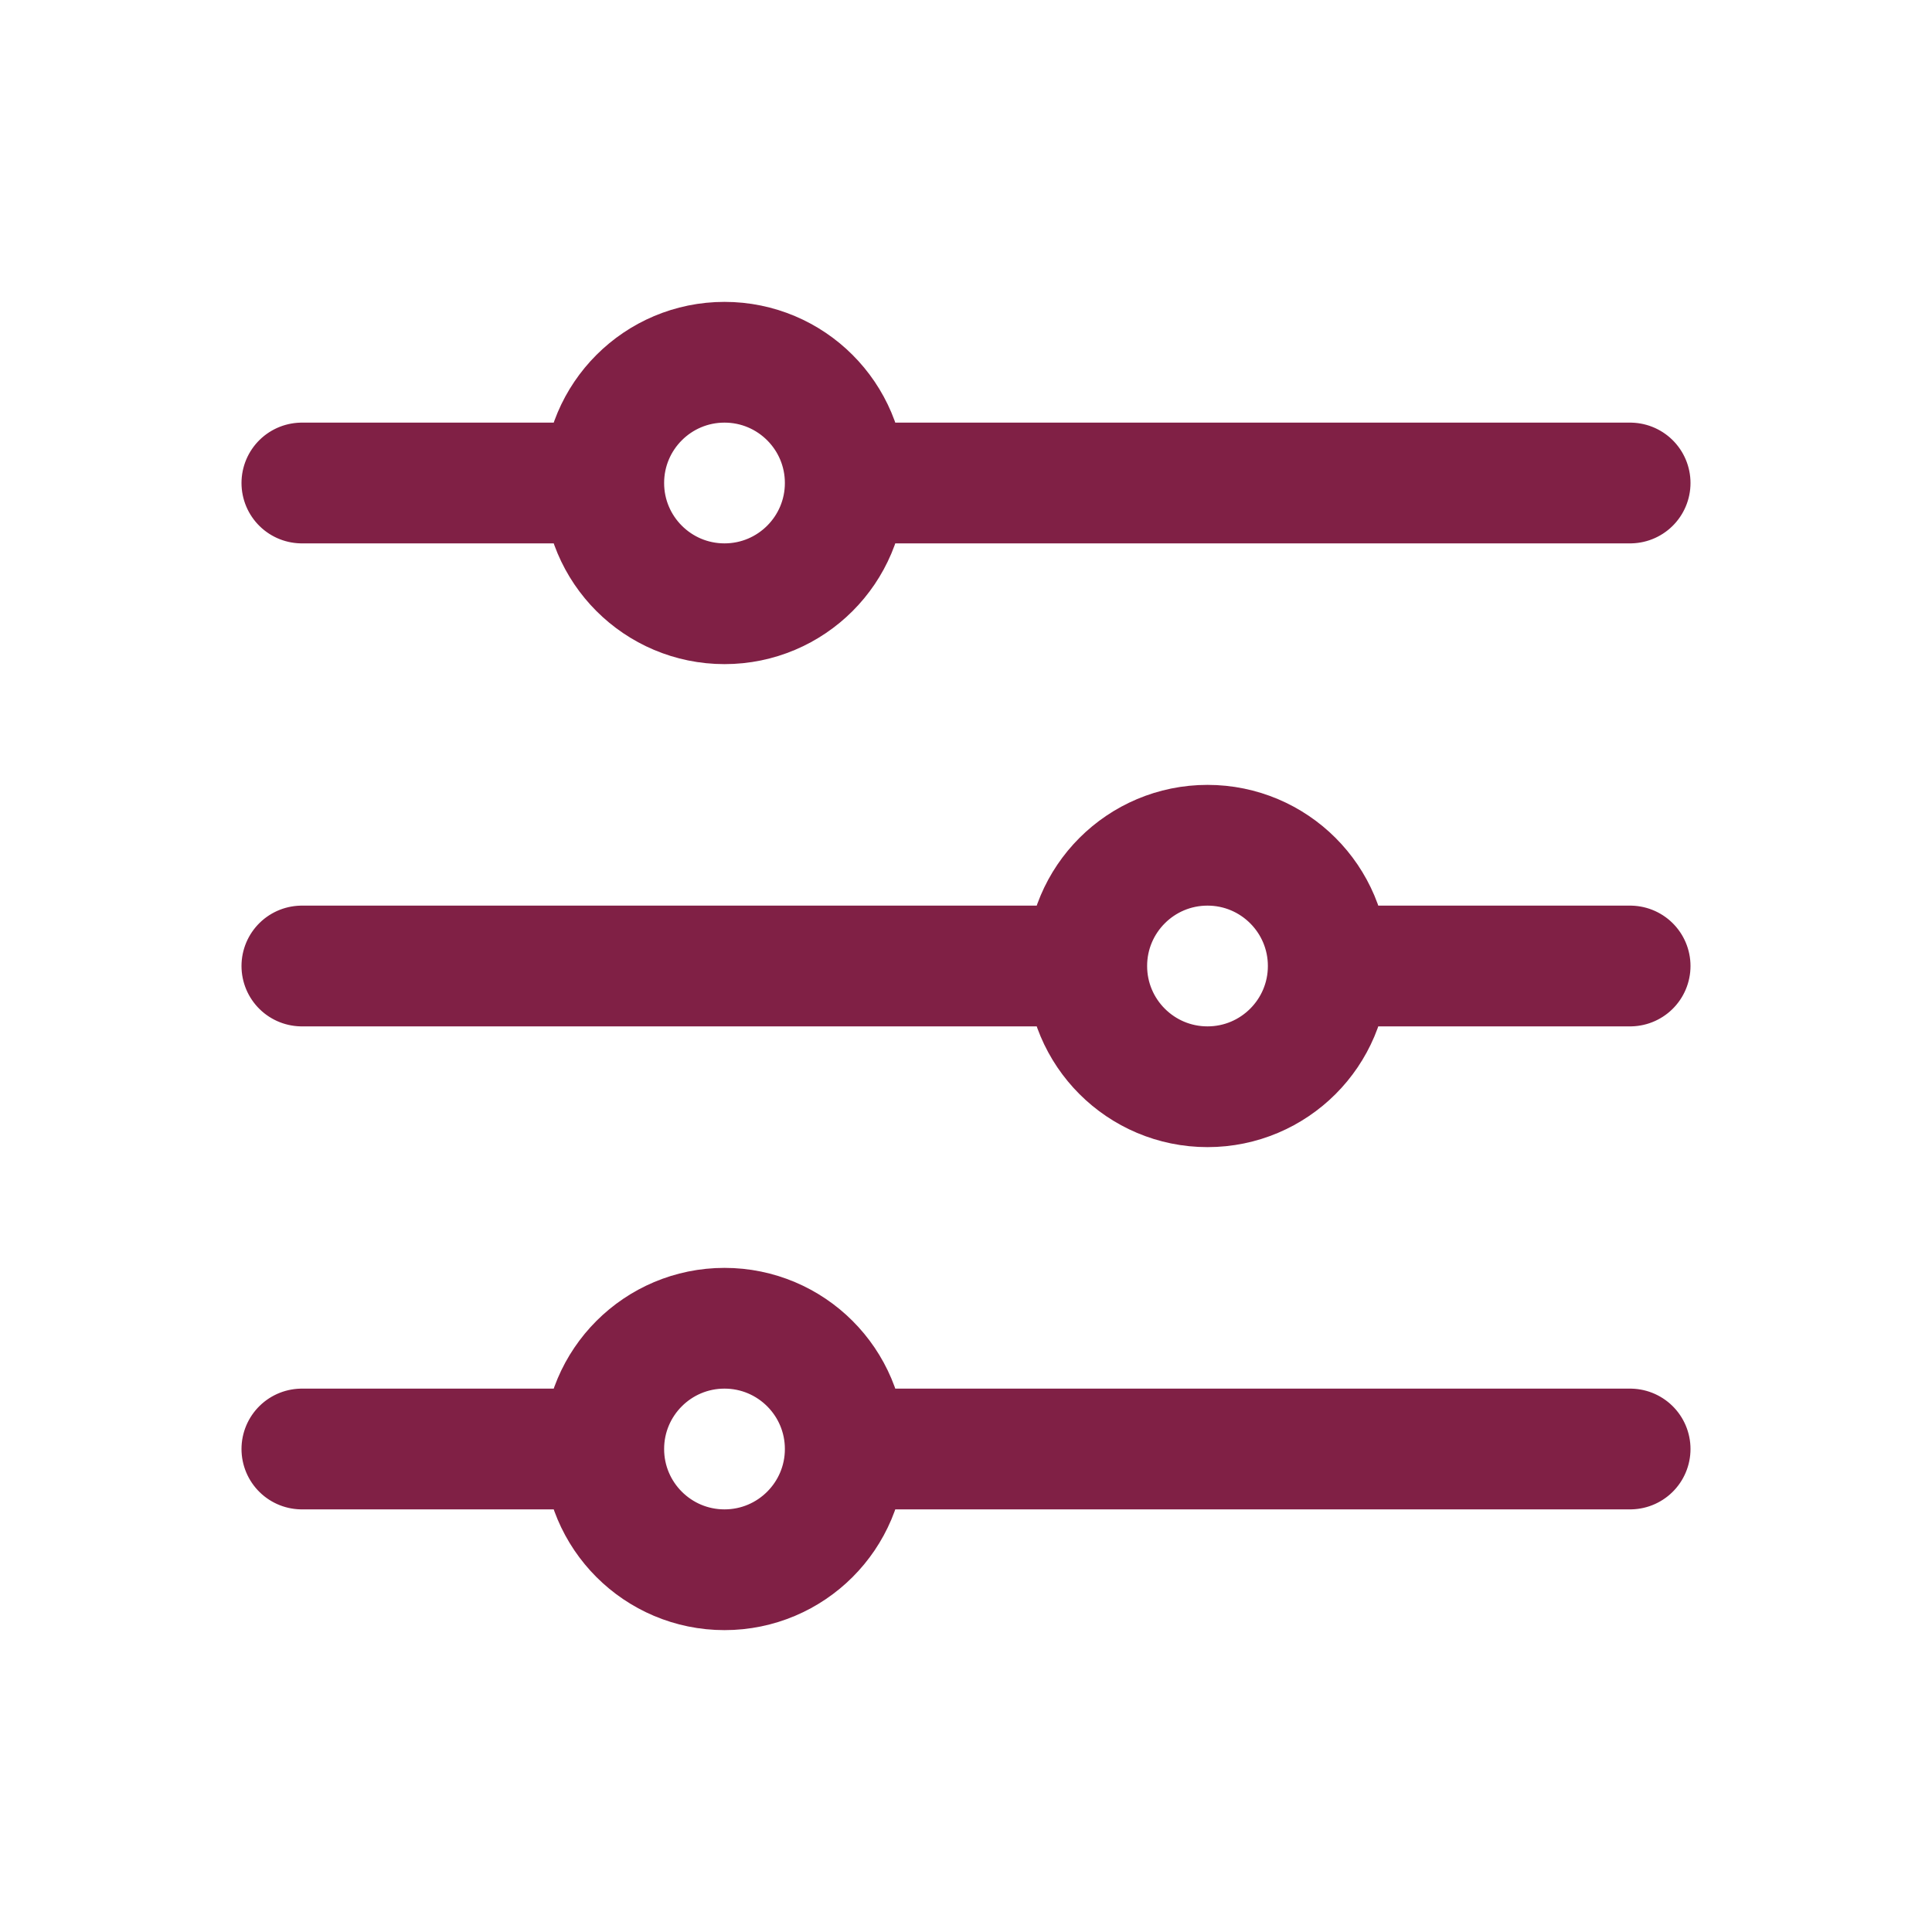
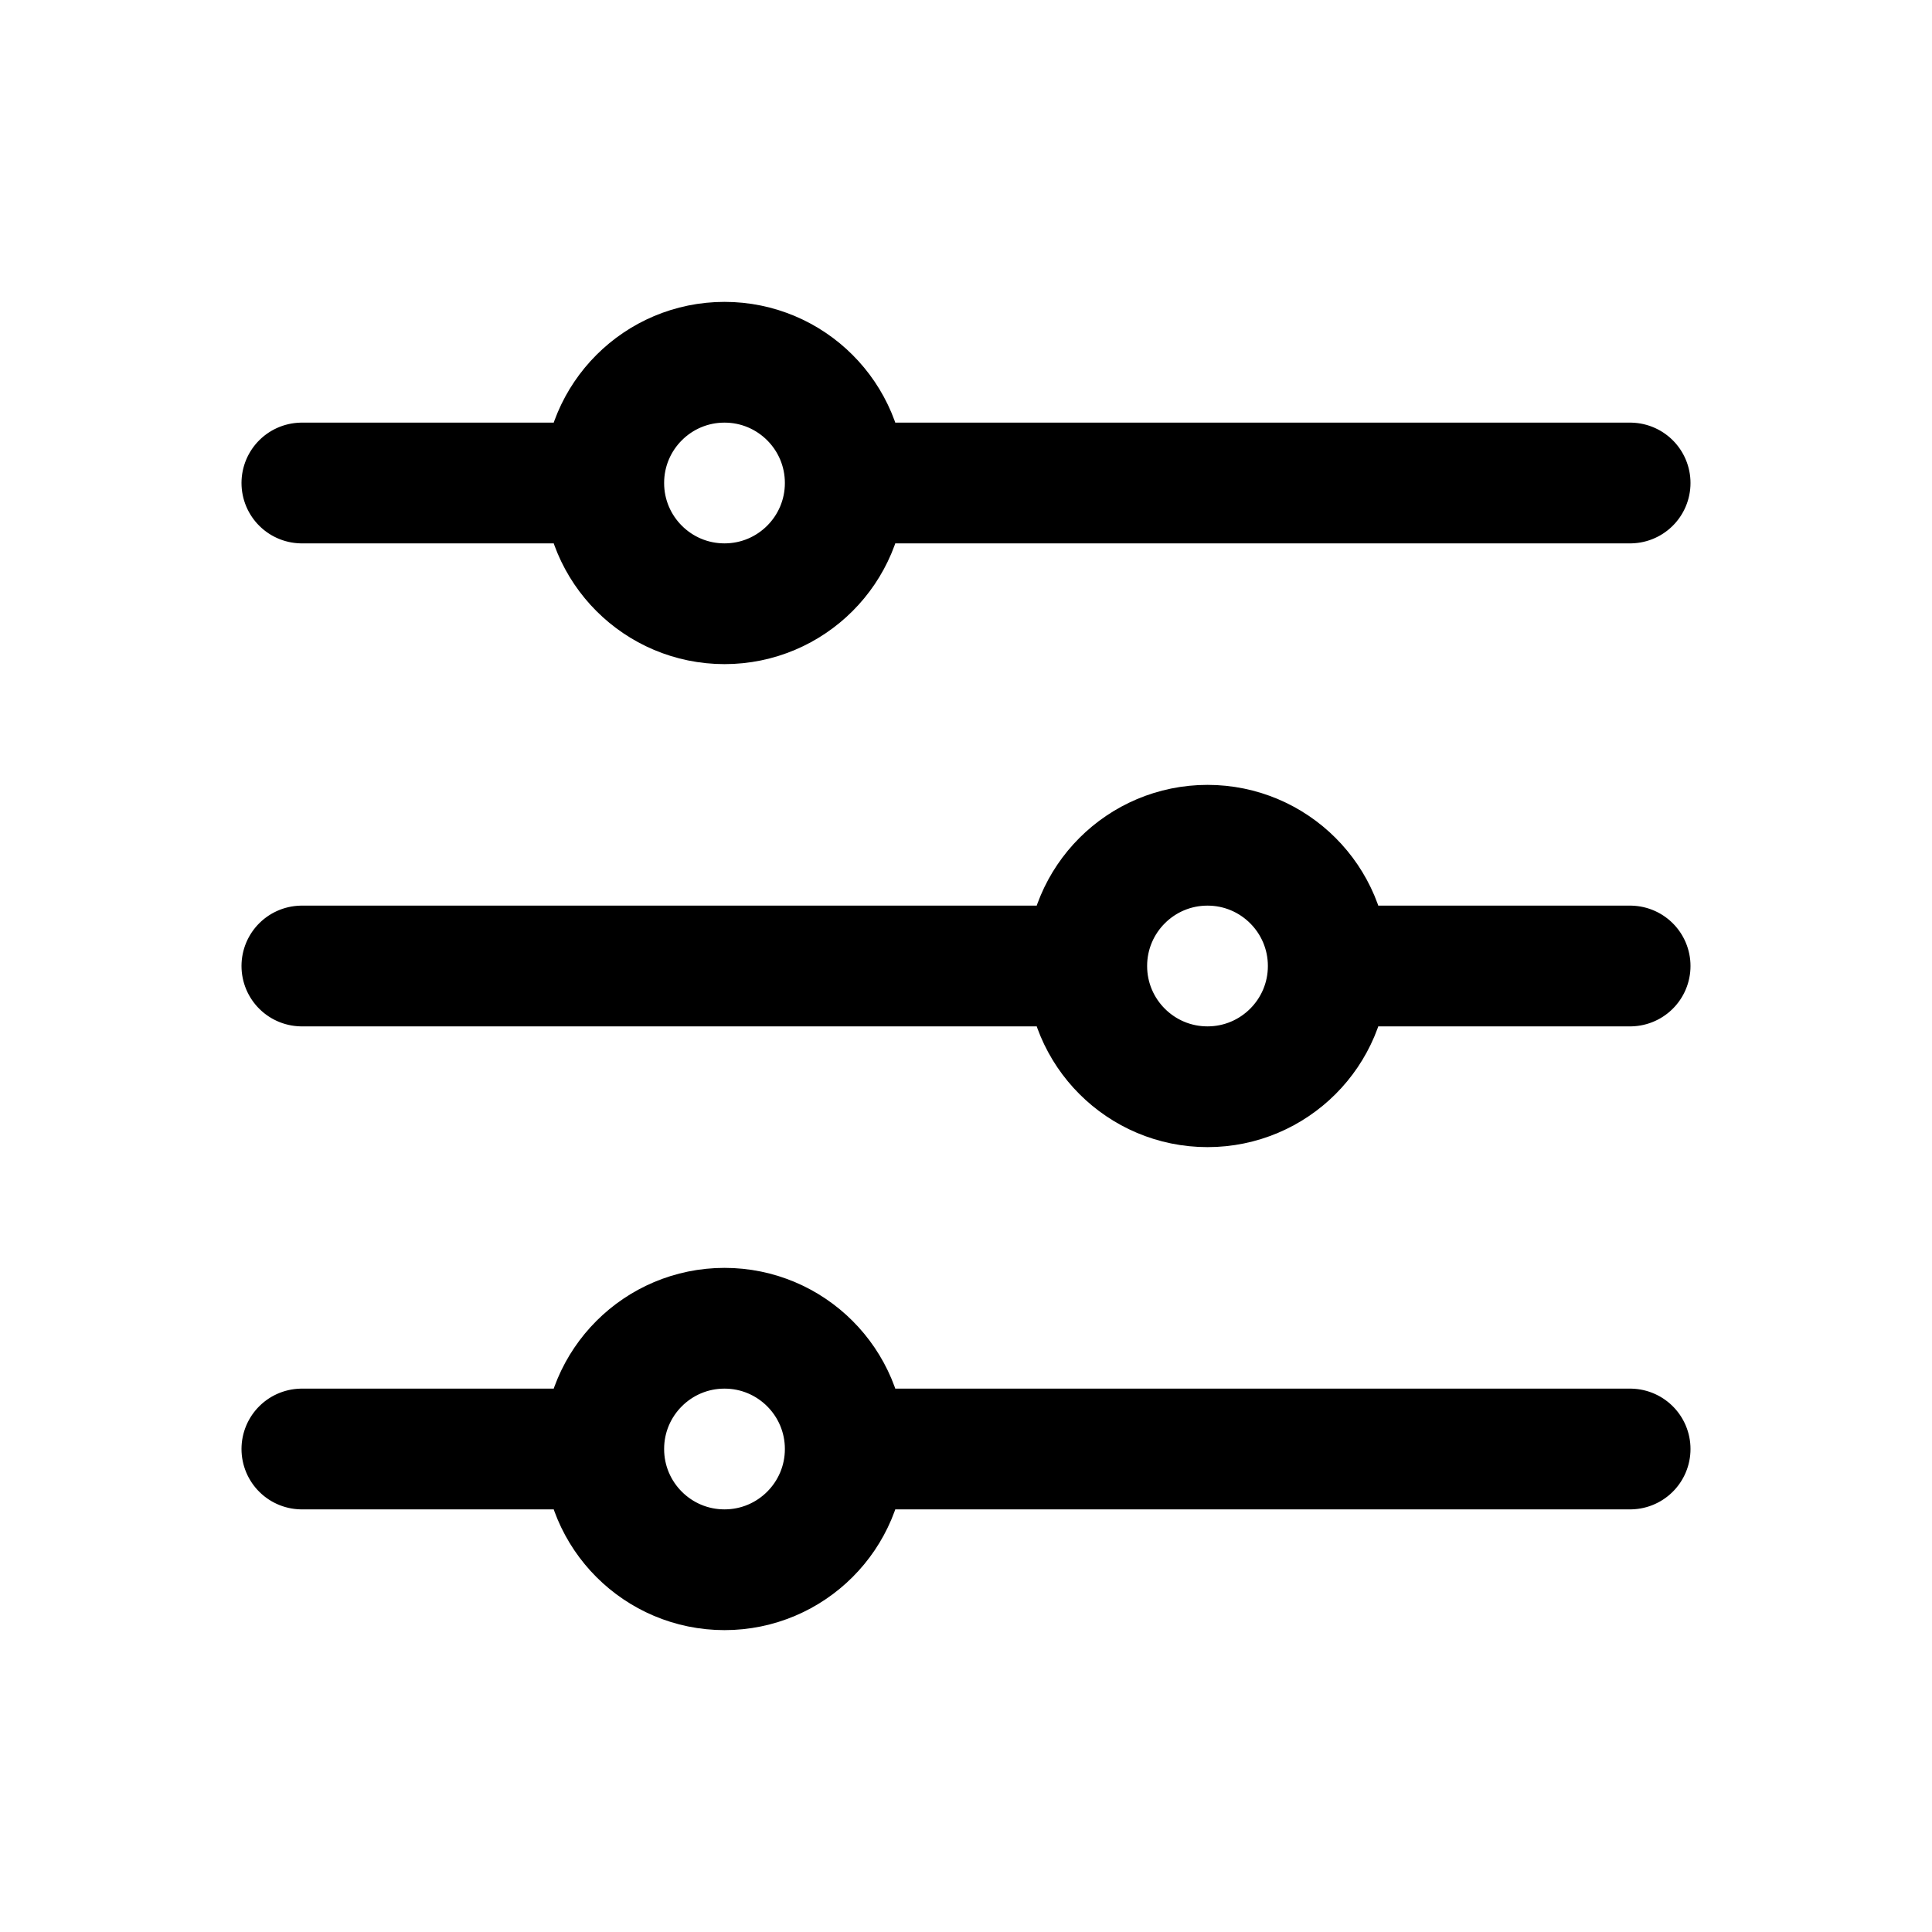
- <svg xmlns="http://www.w3.org/2000/svg" fill="none" viewBox="0 0 24 24" stroke-width="1.5" stroke="#802045" class="w-6 h-6" style="width: 20px; height: 20px;">
+ <svg xmlns="http://www.w3.org/2000/svg" fill="none" viewBox="0 0 24 24" stroke-width="1.5" stroke="currentColor" class="w-6 h-6" style="width: 16px; height: 16px;">
  <path stroke-linecap="round" stroke-linejoin="round" d="M10.5 6h9.75M10.5 6a1.5 1.5 0 11-3 0m3 0a1.5 1.5 0 10-3 0M3.75 6H7.5m3 12h9.75m-9.75 0a1.5 1.5 0 01-3 0m3 0a1.5 1.5 0 00-3 0m-3.75 0H7.5m9-6h3.75m-3.75 0a1.5 1.5 0 01-3 0m3 0a1.5 1.5 0 00-3 0m-9.75 0h9.75" />
</svg>
